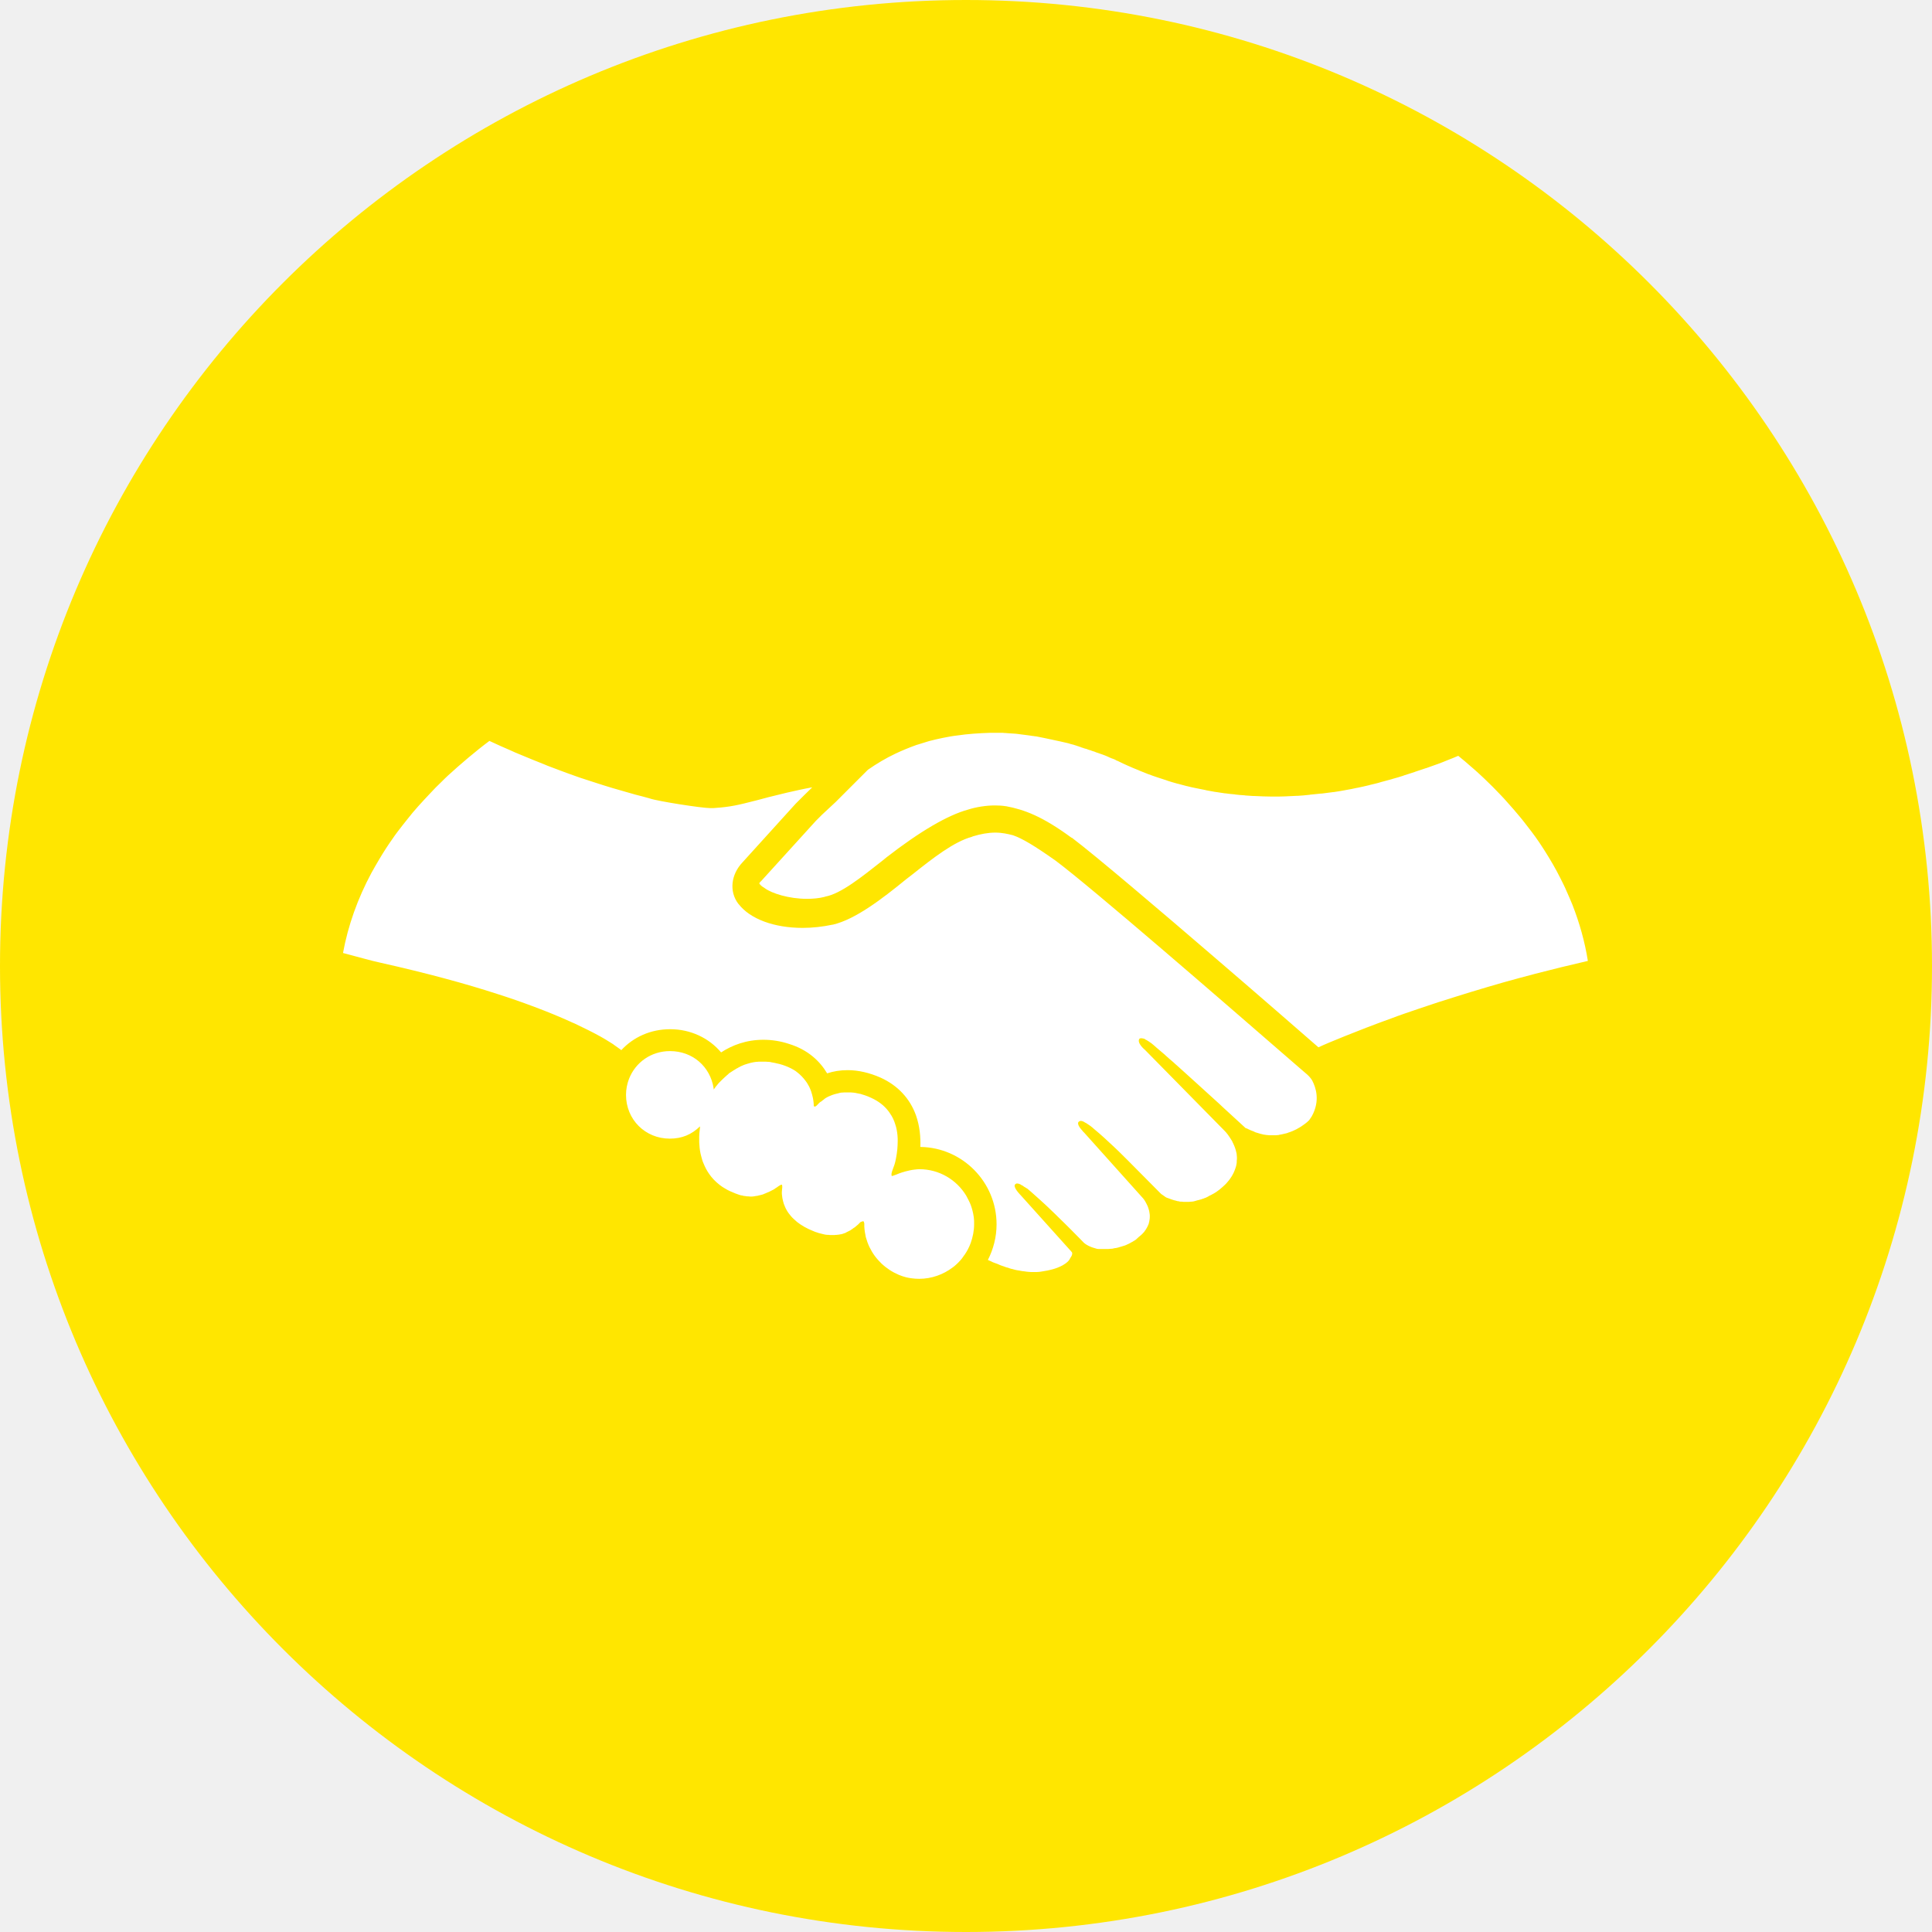
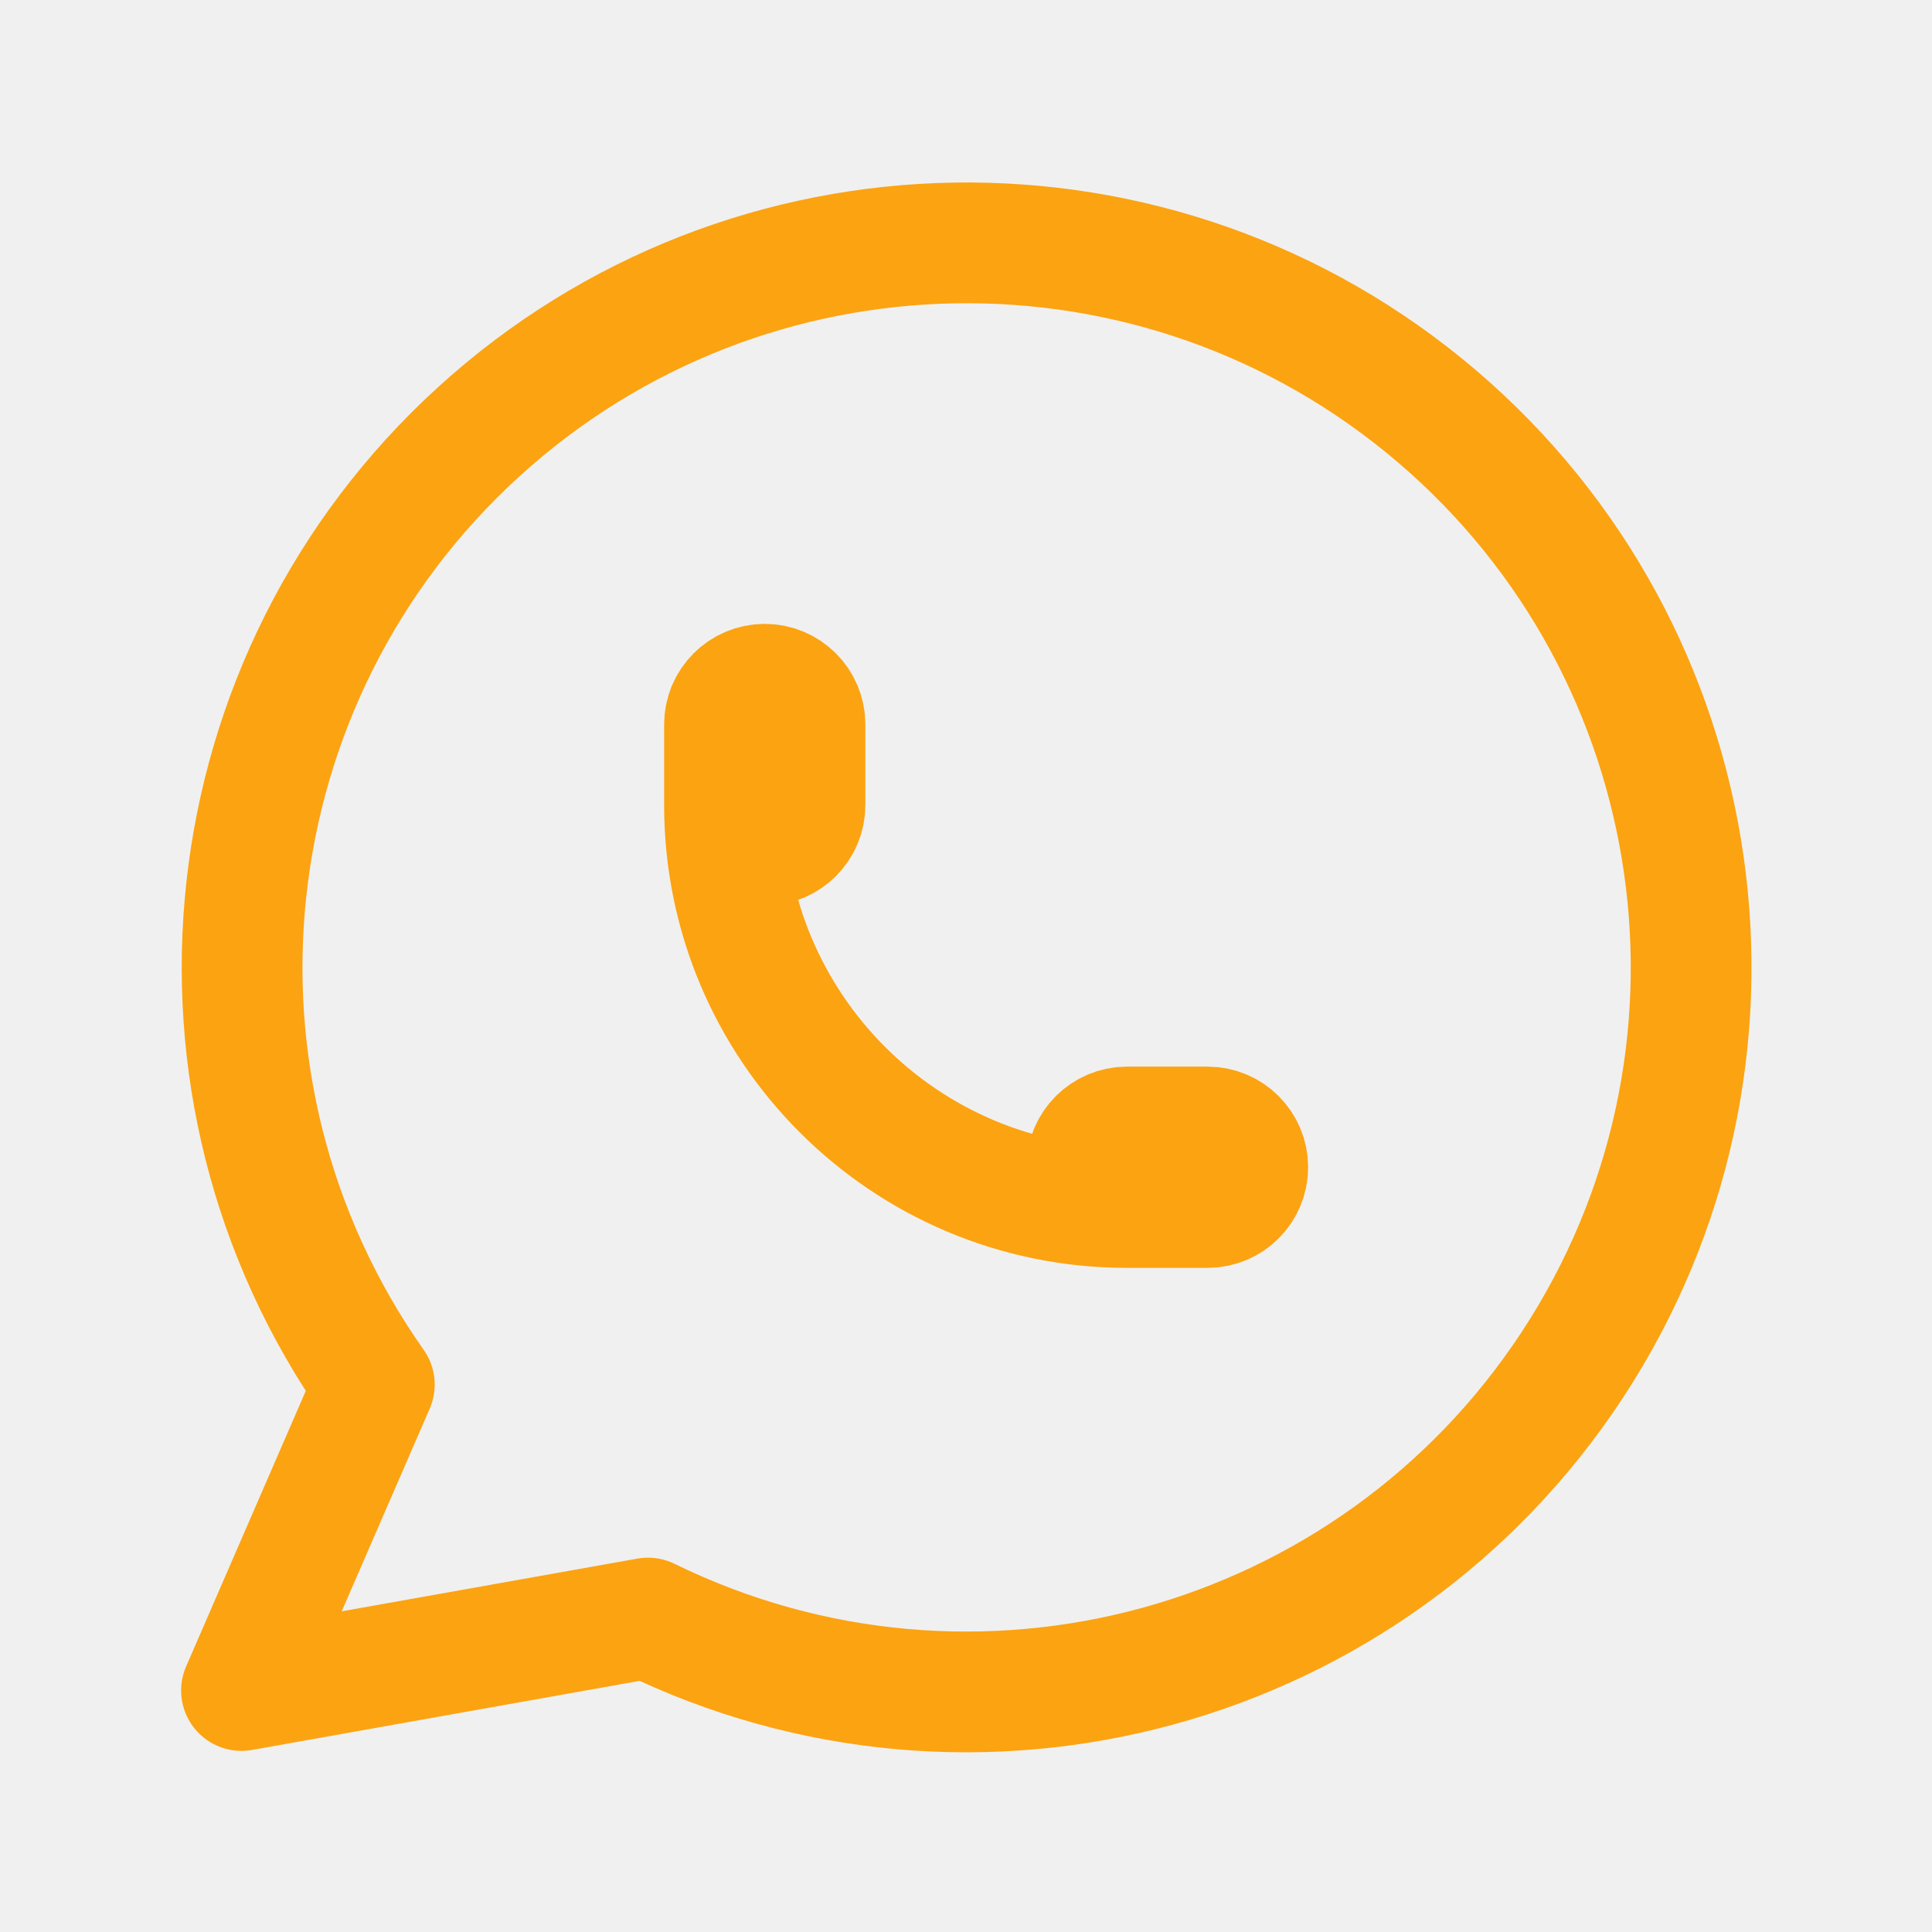
- <svg xmlns="http://www.w3.org/2000/svg" width="800px" height="800px" viewBox="0 0 1024 1024">
-   <circle cx="512" cy="512" r="512" style="fill:#ffe600" />
-   <path d="m442.9 425.1 16.9-16.9c.1-.1.2-.1.2-.2 4.6-3.2 9.4-6.1 14.7-8.6 3.4-1.6 7-3.1 10.9-4.5 2.2-.7 4.4-1.4 6.8-2.1 2.3-.6 4.8-1.2 7.3-1.7s5.1-1 7.8-1.3c5.4-.8 11.2-1.2 17.5-1.4h5.8c.5 0 1 0 1.5.1.5 0 1.1 0 1.6.1.5 0 1 .1 1.5.1s1.1.1 1.6.1 1 .1 1.5.1c.5.1 1.1.1 1.6.2s1 .1 1.5.2 1 .1 1.6.2c.5.1 1 .1 1.5.2s1 .1 1.5.2 1 .2 1.5.2c.5.1 1 .2 1.5.2l1.5.3 1.5.3 1.5.3c.5.1 1 .2 1.4.3.5.1 1 .2 1.4.3.5.1.9.2 1.4.3.5.1.9.2 1.4.3.5.1.9.2 1.4.3.5.1.9.2 1.4.3.4.1.9.2 1.3.3.4.1.9.2 1.3.3.4.1.9.2 1.3.3.4.1.9.2 1.3.4l1.2.3c.4.1.8.2 1.3.4.4.1.8.2 1.2.4.4.1.8.2 1.2.4.4.1.8.2 1.1.4.4.1.8.2 1.2.4.4.1.7.2 1.1.3.4.1.8.2 1.1.4.3.1.7.2 1 .3.4.1.7.2 1.1.4.3.1.6.2 1 .3.3.1.7.2 1 .4l.9.3.9.3c.3.1.6.2.8.3l.9.3c.3.1.5.2.8.3.3.1.6.2.8.3.2.1.5.2.7.3.2.1.5.2.7.3l.6.3c.2.1.5.2.7.3.2.1.4.1.5.2.2.1.4.2.6.2.2.1.3.1.5.2s.3.1.5.2.3.1.4.2c.1.1.3.1.4.2.1.1.2.1.3.2.1 0 .2.1.3.1.1.1.2.1.3.1.1 0 .1.1.2.1s.1 0 .2.1.2.1.2.1c1.6.8 3.1 1.5 4.7 2.2.2.1.5.2.7.3 1.5.7 3 1.3 4.5 1.9.3.1.6.2.9.4l4.5 1.8c.2.1.4.2.6.2 1.5.6 3 1.1 4.5 1.6.1 0 .2.1.3.1 1.5.5 3.1 1 4.6 1.5.3.1.5.2.8.3 1.5.5 3 .9 4.4 1.3.3.1.6.2.8.2l4.5 1.2c.2 0 .3.1.5.1 1.5.4 2.9.7 4.4 1 .2 0 .3.1.5.1l4.5.9c.3.1.6.1.8.2 1.5.3 2.9.5 4.4.8.3 0 .5.1.8.1 1.5.2 3 .5 4.6.7h.3c1.5.2 3 .4 4.5.5.2 0 .4 0 .6.1 1.5.2 3 .3 4.4.4.3 0 .6 0 .8.1 1.5.1 2.9.2 4.4.3h.7c1.5.1 3.1.1 4.6.2 1.5 0 3.1.1 4.6.1h.6c2.1 0 4.2 0 6.3-.1l6.3-.3h.5c2-.1 3.9-.3 5.8-.5.2 0 .4 0 .6-.1 2-.2 3.9-.4 5.9-.6h.4c2.1-.3 4.1-.5 6.2-.8h.2c2-.3 4-.6 6-1 .2 0 .4-.1.5-.1 1.9-.3 3.8-.7 5.6-1.1.2 0 .4-.1.6-.1 1.9-.4 3.8-.8 5.8-1.3.1 0 .2 0 .3-.1 2-.5 4-.9 5.9-1.5.1 0 .2-.1.3-.1 1.9-.5 3.8-1 5.6-1.5.2-.1.4-.1.6-.2 1.8-.5 3.6-1 5.4-1.6.2-.1.3-.1.5-.2 1.9-.6 3.7-1.2 5.6-1.8.1 0 .1 0 .2-.1 1.9-.6 3.8-1.3 5.7-1.9.1 0 .3-.1.4-.1 1.8-.6 3.5-1.3 5.3-1.9.2-.1.4-.1.6-.2 1.7-.6 3.4-1.3 5.1-2 .2-.1.3-.1.5-.2 1.8-.7 3.6-1.4 5.4-2.2.2.2.4.3.6.5 2 1.6 3.9 3.2 5.8 4.9 1.4 1.2 2.8 2.4 4.1 3.6 2.1 1.9 4.1 3.8 6 5.7 1.1 1.1 2.2 2.1 3.2 3.2 1 1 2 2.1 3 3.1 1.1 1.2 2.2 2.3 3.2 3.5 2.3 2.5 4.4 5 6.5 7.5 1 1.2 2 2.4 2.9 3.6 1.2 1.6 2.5 3.2 3.7 4.8 2.5 3.3 4.8 6.7 7 10.2 2.9 4.6 5.6 9.2 8 14 1.2 2.4 2.4 4.7 3.4 7.1 1.1 2.4 2.1 4.8 3.1 7.2 3.8 9.7 6.6 19.7 8.2 29.8-9.6 2.2-18.9 4.5-27.8 6.8-5.6 1.5-11 2.9-16.3 4.4-3.2.9-6.3 1.8-9.3 2.7l-3 .9-6 1.8c-5.9 1.8-11.5 3.6-16.9 5.3l-2.7.9c-5.3 1.7-10.3 3.5-15.1 5.1-2.4.8-4.7 1.7-6.9 2.5-9.7 3.5-17.9 6.7-24.6 9.4-1.5.6-3 1.2-4.4 1.8-1.4.6-2.7 1.1-3.9 1.6-2.3 1-4.3 1.8-5.9 2.6-7.1-6.2-33.4-29.1-55.8-48.3-27.2-23.4-62.2-53.2-74.9-62.8h-.2c-15.5-11.4-25.1-14.9-34.7-16.7h-.2c-1.8-.3-3.7-.4-5.7-.4-4.6 0-9.8.8-14.2 2.2-10.9 3-25.4 11.5-43.1 25.2l-2.2 1.8c-11.4 9-22.2 17.6-30.3 19.1l-.3.1-.3.1c-2.8.7-5.9 1-9.2 1-9.6 0-18.6-2.9-22.3-5.6l-.4-.3-.5-.3c-.8-.5-1.5-1.1-2.1-2 .2-.3.4-.7.8-1l.2-.2.2-.2 28.8-31.7 3.3-3.3 7.2-6.7zm72.5 216.4c-.5-1.9-1.1-3.6-2-5.3-.4-.8-.9-1.7-1.3-2.5-5.1-8.4-14.3-14-24.8-14-.8 0-1.6.1-2.5.2-.8.1-1.6.2-2.5.4-1.6.3-3.2.8-4.5 1.2-.7.2-1.3.5-1.9.7-.1 0-.2.1-.2.1-.8.3-1.4.5-1.9.7-.5.2-.9.3-1 .3-.3 0-.3-.4-.3-1.1.1-.5.2-1.1.4-1.6.2-.6.4-1.2.6-1.7.1-.3.6-1.4 1-3.1.1-.6.3-1.2.4-1.9s.3-1.5.4-2.3c.1-.8.2-1.6.3-2.5.1-1.3.2-2.7.2-4.2 0-1 0-2-.1-3-.2-2-.5-4-1.2-6-.6-2-1.5-4-2.8-5.8-.3-.5-.6-.9-1-1.4-2.1-2.7-5-5-8.9-6.8-.5-.2-1.1-.5-1.6-.7-.2-.1-.3-.1-.5-.2-.4-.1-.7-.3-1.1-.4-.2-.1-.4-.1-.6-.2-.3-.1-.6-.2-1-.3-.2-.1-.4-.1-.6-.2-.3-.1-.6-.2-.9-.2-.2 0-.4-.1-.5-.1-.3-.1-.7-.1-1-.2-.1 0-.3-.1-.4-.1-.5-.1-.9-.1-1.4-.2h-.2c-.4 0-.8-.1-1.1-.1h-3.3c-.5 0-.9.1-1.4.1h-.3c-.4.1-.7.1-1 .2-.1 0-.2 0-.3.1l-1.2.3h-.1c-.4.1-.7.2-1.1.3-.1 0-.2.1-.3.1l-.9.3c-.1 0-.1 0-.2.1-.4.1-.7.3-1 .4-.1 0-.2.1-.3.1-.3.1-.5.3-.8.4-.1 0-.2.1-.2.1-.3.2-.6.3-.9.5l-.1.1c-.2.1-.5.3-.7.5l-.2.2c-.2.2-.5.3-.7.5 0 0-.1 0-.1.1-.2.2-.5.4-.7.5-.1 0-.1.1-.2.1-.2.1-.3.3-.5.4l-.1.1c-.2.2-.4.3-.5.5l-.1.1-.4.4-.1.1c-.1.2-.3.3-.4.4-.4.4-.7.5-1 .5s-.5-.2-.5-.5v-.4c0-.6-.1-1.4-.2-2.2-.1-.4-.1-.9-.2-1.3-.2-1.1-.6-2.4-1-3.7-.3-.8-.6-1.6-1-2.4-.3-.5-.6-1.1-.9-1.6-.3-.5-.7-1.1-1.1-1.6-1.2-1.6-2.6-3.1-4.4-4.5-.6-.5-1.2-.9-1.9-1.3-1.7-1-3.7-1.9-5.9-2.6-.6-.2-1.1-.3-1.7-.5-.2 0-.3-.1-.5-.1-.4-.1-.9-.2-1.3-.3-.1 0-.2-.1-.4-.1-.5-.1-1.1-.2-1.6-.3-.1 0-.3 0-.4-.1-.4-.1-.8-.1-1.2-.2h-.4c-.5 0-1-.1-1.5-.1h-3.5c-.3 0-.7.1-1 .1h-.4c-.9.1-1.9.3-2.8.5-.1 0-.2.1-.4.1-.3.1-.6.2-1 .3-.1 0-.3.1-.4.1l-.9.3c-.1 0-.2.1-.4.1-.3.1-.7.3-1 .4-.1 0-.1 0-.2.1-.4.2-.8.3-1.2.5 0 0-.1 0-.1.1-.3.2-.7.3-1 .5-.1.1-.2.1-.3.2-.3.1-.5.3-.8.4-.1.1-.2.1-.3.2-.3.2-.5.3-.8.5-.1 0-.2.1-.2.1-.7.4-1.3.9-2 1.3-.1 0-.1.1-.2.1-.3.2-.5.4-.7.6-.1.1-.2.1-.2.2-.2.2-.4.3-.6.5-.1.1-.2.1-.2.2-.2.2-.5.4-.7.6l-.1.1c-.5.5-1 .9-1.5 1.4l-.2.2-.5.5-.2.2-.5.5-.2.2-.5.5v.1l-.1.1c-.2.2-.4.4-.5.6l-.1.1c-.1.2-.3.3-.4.5l-.2.2c-.1.1-.2.3-.3.4 0 .1-.1.1-.1.2-.1.1-.2.2-.3.4l-.1.1c-.1.2-.2.3-.3.5 0-.3-.1-.6-.1-.9-1.8-11.2-11-19.5-23.1-19.5-10 0-18.3 6-21.7 14.7-1 2.6-1.6 5.5-1.6 8.5 0 13.1 10.2 23.2 23.2 23.2 6.5 0 11.6-2.2 16-6.5v.7c-.2 1.5-.5 3.9-.4 6.8 0 .7 0 1.5.1 2.3.1 2 .4 4.1 1 6.2.3 1.3.7 2.6 1.3 3.9.7 1.7 1.6 3.5 2.8 5.2 1.4 2.1 3.3 4.1 5.6 5.9.9.7 1.9 1.4 3 2 1.6 1 3.5 1.8 5.5 2.6.5.2 1 .4 1.4.5.1 0 .2.1.3.1.5.2.9.3 1.4.4h.2l1.2.3h.3c.4.1.9.1 1.3.2h.3c.4 0 .8 0 1.2.1h.4c.5 0 1 0 1.6-.1.2 0 .3 0 .5-.1.5-.1.9-.1 1.4-.2.1 0 .3 0 .4-.1.6-.1 1.1-.3 1.7-.4.1 0 .2-.1.4-.1.4-.1.9-.3 1.3-.5.2-.1.3-.1.5-.2.5-.2.9-.4 1.4-.6.1 0 .2-.1.3-.1.5-.3 1.1-.5 1.6-.8.1-.1.3-.2.4-.2.4-.2.8-.4 1.2-.7.1-.1.3-.2.4-.3.5-.3 1-.6 1.5-1 .2-.2.5-.3.6-.4.1 0 .1-.1.2-.1.1-.1.2-.1.4-.2 0 0 .1 0 .1-.1.1 0 .2-.1.3-.1h.1c.1 0 .2 0 .2.1.1 0 .1.1.1.2s.1.2.1.3v1c0 .3-.1.7-.1 1 0 .4-.1.8-.1 1.2v.6c0 .4 0 .9.1 1.3.1.9.2 1.9.5 2.9.2 1 .6 2.1 1.1 3.2.2.5.5 1.1.8 1.6.3.5.6 1.1 1 1.6.8 1.1 1.7 2.2 2.8 3.2.6.5 1.2 1.1 1.8 1.6 2.3 1.8 5.2 3.5 8.8 4.9.4.2.8.3 1.3.5.1 0 .3.1.4.1.3.1.6.2.8.3.2 0 .3.1.4.1.3.1.5.1.8.2.1 0 .3.1.4.1.3.1.5.1.8.2.1 0 .3.1.4.1.3.1.6.1.9.2h.2c.4.1.7.1 1.1.1h.3c.2 0 .5 0 .7.1h2.4c.4 0 .7-.1 1-.1h.3c.3 0 .5-.1.8-.1h.2c.3-.1.6-.1 1-.2h.2c.3-.1.5-.1.8-.2.1 0 .2-.1.3-.1.3-.1.5-.2.8-.3h.1c.3-.1.6-.2.8-.4.1 0 .1-.1.2-.1l.6-.3c.1 0 .1-.1.2-.1.3-.1.5-.3.8-.4.1 0 .1-.1.2-.1.2-.1.4-.2.6-.4.1 0 .1-.1.2-.1.2-.1.4-.3.7-.5.2-.2.4-.3.7-.5.1 0 .1-.1.2-.1.2-.1.3-.3.5-.4l.1-.1c.2-.2.4-.3.6-.5l.1-.1c.2-.1.3-.3.5-.4l.1-.1c.2-.2.4-.3.5-.5l.5-.5.1-.1c.2-.1.3-.3.5-.3h.1c.1-.1.2-.1.4-.2h.1c.1 0 .2-.1.3-.1h.3s.1 0 .1.1l.1.1s.1.1.1.2.1.2.1.3v.1c0 .1 0 .2.1.3v1.7c.1 1.9.4 3.8.8 5.6.5 1.8 1.1 3.5 1.9 5.2.8 1.6 1.7 3.2 2.8 4.7 1.1 1.5 2.3 2.8 3.6 4.1.7.6 1.3 1.2 2.1 1.8 1.4 1.1 2.9 2.1 4.6 3 .8.4 1.6.8 2.5 1.2 1.3.5 2.6 1 3.9 1.3.9.2 1.8.4 2.7.5 1.4.2 2.8.3 4.2.3 6.6 0 12.8-2.3 17.7-6 .3-.2.5-.4.8-.6.7-.6 1.4-1.2 2.1-1.9 1-1 1.9-2 2.7-3.2.3-.4.5-.8.8-1.1 1.3-1.9 2.4-4 3.2-6.2 1.1-3.1 1.8-6.5 1.8-9.9.1-2.7-.3-5.1-.9-7.4zm180.2-68.6c-.9-1.8-2.9-3.5-2.9-3.5l-4.3-3.7c-2.2-1.9-5.8-5-10.5-9.1-27.2-23.6-99.3-86.2-118.5-100.5-11.2-7.9-17.6-11.7-22.5-13.4-2.8-.7-5.7-1.4-9.4-1.4s-7.6.7-11.9 2l-.2.1-.2.1c-9.6 2.6-20.7 11.3-31.4 19.8-1.2.9-2.3 1.8-3.5 2.7-13.1 10.7-27 21.3-38.9 24.1h-.2c-5.2 1.1-10.5 1.7-15.8 1.7-15.1 0-27.8-4.7-33.9-12.6l-.1-.1-.1-.1c-4.9-6.5-3.9-15.5 2.3-22l28.1-31 .2-.2.2-.2c2.8-2.8 5.6-5.6 8.4-8.3-4.5.8-8.9 1.8-13.3 2.8-3.3.8-6.6 1.6-9.8 2.4-2 .5-4 1.1-6 1.6-1.3.3-2.7.7-4 1-2 .5-3.9 1-5.8 1.4-3.2.7-6.4 1.2-9.6 1.5-1.3.1-2.5.2-3.8.3h-1.9c-4.3 0-27.6-3.6-31.9-5.1-2.5-.7-5-1.4-7.5-2-1.6-.5-3.3-.9-4.9-1.4-2.4-.7-4.9-1.4-7.3-2.1-1.6-.5-3.3-1-4.9-1.5-.8-.3-1.6-.5-2.5-.8-2.5-.8-4.9-1.6-7.4-2.4-1.7-.5-3.3-1.1-5-1.7-2.5-.9-5.1-1.8-7.7-2.8-1.8-.7-3.5-1.3-5.3-2-1.2-.4-2.3-.9-3.5-1.4-1.3-.5-2.6-1-4-1.6-.7-.3-1.3-.5-2-.8-2.4-1-4.9-2-7.5-3.1-1.3-.5-2.6-1.1-3.9-1.7-3.7-1.6-7.6-3.3-11.6-5.2-3.9 2.9-7.6 5.9-11.3 9s-7.2 6.2-10.6 9.3c-1.1 1-2.2 2.1-3.3 3.2-2.2 2.1-4.4 4.3-6.4 6.5-2.1 2.2-4.1 4.4-6.1 6.6-2 2.2-3.9 4.5-5.7 6.8-1.9 2.3-3.6 4.6-5.4 6.9-.9 1.2-1.7 2.3-2.5 3.5-2.5 3.5-4.8 7.1-7 10.8-1.5 2.4-2.8 4.9-4.2 7.3-7.3 13.6-12.4 27.8-15.1 42.5 5.8 1.5 16 4.4 19.6 5.1 25 5.6 45.5 11.2 62.1 16.6 2.9.9 5.8 1.9 8.5 2.8 8.1 2.8 15.2 5.5 21.3 8 3.1 1.3 6 2.5 8.6 3.7.8.4 1.7.8 2.5 1.1 5.5 2.6 10.1 4.9 13.7 6.9l2.1 1.2c.3.2.7.4 1 .6 1 .6 2 1.2 2.9 1.8.3.2.5.3.8.5.3.2.6.4.8.6.2.2.5.3.7.5.3.2.7.5 1 .7.3.2.5.4.7.5.1.1.2.1.3.2.3.2.6.5.9.7 6.4-6.9 15.5-11.1 25.9-11.1 10.9 0 20.6 4.7 27 12.3 5.8-3.8 13.3-6.7 22.4-6.7 4.5 0 9.1.7 13.6 2.2 10.1 3.1 16.4 9.2 20.2 15.6 3.3-1.1 6.9-1.7 10.9-1.7 5.7 0 11.6 1.4 17.5 4 9 4.1 15.5 11 18.7 20 2 5.7 2.5 11.5 2.3 16.7 22.3.3 40.4 18.6 40.4 41 0 6.8-1.7 13.2-4.6 18.9.3.1.6.3.9.4.2.1.5.2.7.3.3.2.7.3 1 .5.3.1.5.2.8.3.3.1.7.3 1.1.4.3.1.5.2.8.3.4.2.7.3 1.1.5.3.1.6.2.8.3.4.1.8.3 1.2.4.3.1.6.2.8.3.4.2.9.3 1.4.4.3.1.5.2.8.3.6.2 1.2.4 1.9.5.1 0 .2.1.3.1.7.2 1.5.4 2.2.5.2 0 .5.1.7.1.5.1 1.1.2 1.6.3.3 0 .6.1.9.1.5.1 1 .1 1.4.2.3 0 .6.1 1 .1.5 0 .9.1 1.4.1h3.1c.7 0 1.5-.1 2.2-.2 1.3-.2 2.4-.4 3.5-.6 1.1-.2 2-.5 2.9-.7.9-.3 1.7-.5 2.4-.8 1.1-.4 2-.9 2.8-1.3.5-.3 1-.6 1.4-.9.4-.3.8-.6 1.1-.9.5-.4.8-.9 1.1-1.3.2-.5.5-.9.8-1.4.1-.2.2-.4.3-.5.2-.4.3-.9.3-1.3s-.2-.7-.6-1.1l-13.4-14.9-13.3-14.8s-2.9-2.9-3.2-4.7c-.1-.4 0-.8.3-1.1.1-.1.2-.2.3-.2 0 0 .1 0 .1-.1.1 0 .1-.1.2-.1h.6c.2 0 .3 0 .5.1h.1c.2 0 .3.1.5.2h.1l.6.3s.1 0 .1.1c.2.1.3.2.5.3h.1c.2.1.4.2.6.4l.1.1c.2.1.4.2.6.4h.1c.2.1.4.3.6.4.2.1.4.3.7.4 1.3 1.1 2.6 2.2 3.9 3.4 1.8 1.6 3.5 3.1 5.2 4.7 1.3 1.2 2.6 2.4 3.8 3.6 1.3 1.2 2.5 2.4 3.6 3.5 2.4 2.3 4.5 4.4 6.4 6.3 4 4 6.7 6.8 6.7 6.8l.5.5c.6.5 1.8 1.4 3.9 2.2.3.1.5.2.9.3.6.2 1.3.4 2 .6.3 0 .6.1.9.1h5.1c.3 0 .6-.1 1-.1h.4c.3 0 .6-.1.9-.1.1 0 .3 0 .4-.1.3-.1.7-.1 1-.2h.3c.4-.1.9-.2 1.3-.3.1 0 .2-.1.3-.1.3-.1.7-.2 1-.3.1 0 .3-.1.4-.1l.9-.3c.1 0 .3-.1.4-.1.4-.1.8-.3 1.1-.4.1 0 .1 0 .2-.1.4-.2.9-.4 1.3-.6.1-.1.3-.1.4-.2.3-.2.6-.3.9-.5.1-.1.3-.2.4-.2.3-.2.6-.3.8-.5.1-.1.3-.2.4-.2.4-.3.8-.5 1.1-.8.7-.7 1.6-1.5 2.5-2.2.4-.4.8-.7 1.1-1.1.2-.2.3-.4.5-.5.1-.2.2-.4.3-.5.2-.3.4-.6.6-.8.6-.9 1-1.8 1.4-2.7.1-.4.3-.7.3-1.1.1-.3.2-.7.2-1 .1-.5.2-1 .2-1.5.1-1.3-.1-2.5-.3-3.5-.1-.4-.2-.7-.3-1.1 0-.1-.1-.2-.1-.3-.3-1.1-.8-2-1.2-2.8-.8-1.6-1.6-2.5-1.6-2.5l-31.2-34.8-.7-.7c-.1-.1-.2-.2-.3-.4-.2-.3-.5-.5-.7-.8-.2-.3-.5-.6-.7-.9-.1-.2-.2-.3-.3-.5-.4-.6-.6-1.3-.6-1.8 0-.3.1-.5.3-.7.1-.1.2-.2.3-.2 0 0 .1 0 .1-.1.1 0 .1-.1.2-.1h.1c.1 0 .1 0 .2-.1h.3c.2 0 .3 0 .5.1h.1c.2 0 .3.1.5.2h.1l.6.3.1.1c.2.1.4.2.5.3h.1c.2.1.4.2.6.4.1 0 .1.1.2.1.2.1.4.2.5.4h.1c.2.1.4.3.6.4.2.2.5.3.7.5.6.5 1.3 1 1.9 1.6 3.3 2.7 7 6.1 10.8 9.7.8.7 1.5 1.5 2.3 2.2 3.1 3 6.3 6.3 9.6 9.6 4.1 4.1 8.2 8.3 12.3 12.4l.3.3s.1 0 .1.1c.1.1.2.1.3.2l.1.1c.1.1.2.1.3.2 0 0 .1.1.2.1.1.1.3.2.4.3 0 0 .1 0 .1.1.2.1.4.2.6.4 0 0 .1 0 .1.1.2.1.3.2.5.3.1 0 .2.1.2.1.2.1.3.2.5.2.1 0 .2.1.3.1.2.1.4.2.6.2.1 0 .2.1.2.1.3.1.6.2.8.3l.9.3c.1 0 .2.1.3.1.2.1.5.1.7.2.1 0 .2.1.4.1s.4.1.7.2c.1 0 .2 0 .3.1.3 0 .5.1.8.1.1 0 .2 0 .3.1.4.1.7.1 1.1.1h.2c.3 0 .6.1.9.1h3.1c.3 0 .7-.1 1-.1h.3c.3 0 .5-.1.8-.1.1 0 .2 0 .4-.1.3 0 .5-.1.8-.2.1 0 .2 0 .3-.1.4-.1.8-.2 1.1-.3h.1c.4-.1.7-.2 1.1-.3.1 0 .2-.1.4-.1.3-.1.6-.2.8-.3.1 0 .3-.1.4-.1.3-.1.6-.3 1-.4.1 0 .2-.1.3-.1l1.2-.6c.1 0 .2-.1.3-.2.3-.2.6-.3 1-.5.1-.1.3-.1.4-.2.3-.2.6-.3.9-.5.1-.1.3-.1.4-.2.4-.3.9-.5 1.3-.8 1.2-.8 2.3-1.7 3.3-2.6s1.9-1.7 2.6-2.6c.5-.5.9-1.1 1.3-1.6.8-1.1 1.5-2.2 2-3.3.4-.8.7-1.7 1-2.5.3-.8.5-1.6.6-2.4.1-.4.1-.8.1-1.2 0-.4 0-.8.1-1.2 0-.8 0-1.5-.1-2.2 0-.5-.1-.9-.2-1.3-.2-.9-.4-1.7-.7-2.5-.3-.8-.6-1.6-1-2.4-.2-.4-.4-.7-.5-1.1-.4-.7-.8-1.3-1.2-1.9-1.5-2.4-3-3.8-3-3.8l-42.1-42.8s-4.4-3.6-2.9-5.8c.1-.1.2-.2.3-.2h.1c.1 0 .1-.1.2-.1h.6c.2 0 .3 0 .5.1h.1c.2 0 .3.1.5.1h.1l.6.3s.1 0 .1.1c.2.1.4.2.5.3h.1c.2.1.4.2.6.4 0 0 .1.1.2.1.2.1.4.2.6.4.2.1.4.3.6.4.2.1.4.3.6.4.9.7 1.8 1.5 2.8 2.4 1 .9 2.1 1.8 3.3 2.8.6.5 1.2 1 1.8 1.6 1.2 1.1 2.5 2.2 3.8 3.3.6.6 1.3 1.2 2 1.8 1.3 1.2 2.7 2.4 4.1 3.7l6.3 5.7c4.2 3.8 8.3 7.5 12 10.9.6.6 1.2 1.1 1.8 1.7 7.1 6.5 12.2 11.2 12.2 11.2h.2c.1 0 .1.1.2.1h.1c.1 0 .2.1.3.1.1.1.3.2.5.3h.1c.1.1.3.2.4.2.1 0 .1.1.2.1.2.1.3.2.5.2 0 0 .1.1.2.1.2.1.5.2.7.3h.1c.2.1.4.2.7.3.1 0 .2.1.2.1l.6.3c.1 0 .2.1.3.1.6.2 1.3.4 2 .6.1 0 .2.1.3.1.3.1.5.1.8.2.1 0 .2 0 .4.1.3.1.6.1.9.2h.2c.4.1.8.1 1.2.2h.3c.3 0 .6.1 1 .1h3.6c.4 0 .8-.1 1.2-.1.2 0 .3 0 .4-.1.5-.1 1.1-.2 1.6-.3.5-.1 1.1-.3 1.7-.4.2 0 .3-.1.5-.1.5-.1.9-.3 1.4-.5.1 0 .3-.1.4-.1.6-.2 1.2-.5 1.8-.7.1-.1.3-.1.4-.2.5-.2 1-.5 1.5-.7.2-.1.3-.2.5-.3.6-.3 1.2-.7 1.9-1.1 1.5-1 2.9-2 4.1-3.2.1-.1.3-.3.4-.5.3-.4.7-1 1.2-1.8 4.6-8.3 2-15.4.3-18.7z" style="fill:#fff" />
+ <svg xmlns="http://www.w3.org/2000/svg" class="icon icon-tabler icon-tabler-brand-whatsapp" width="44" height="44" viewBox="0 0 24 24" stroke-width="1.5" stroke="#fca311" fill="none" stroke-linecap="round" stroke-linejoin="round">
+   <path stroke="none" d="M0 0h24v24H0z" fill="none" />
+   <path d="M3 21l1.65 -3.8a9 9 0 1 1 3.4 2.9l-5.05 .9" />
+   <path d="M9 10a0.5 .5 0 0 0 1 0v-1a0.5 .5 0 0 0 -1 0v1a5 5 0 0 0 5 5h1a0.5 .5 0 0 0 0 -1h-1a0.5 .5 0 0 0 0 1" />
</svg>
